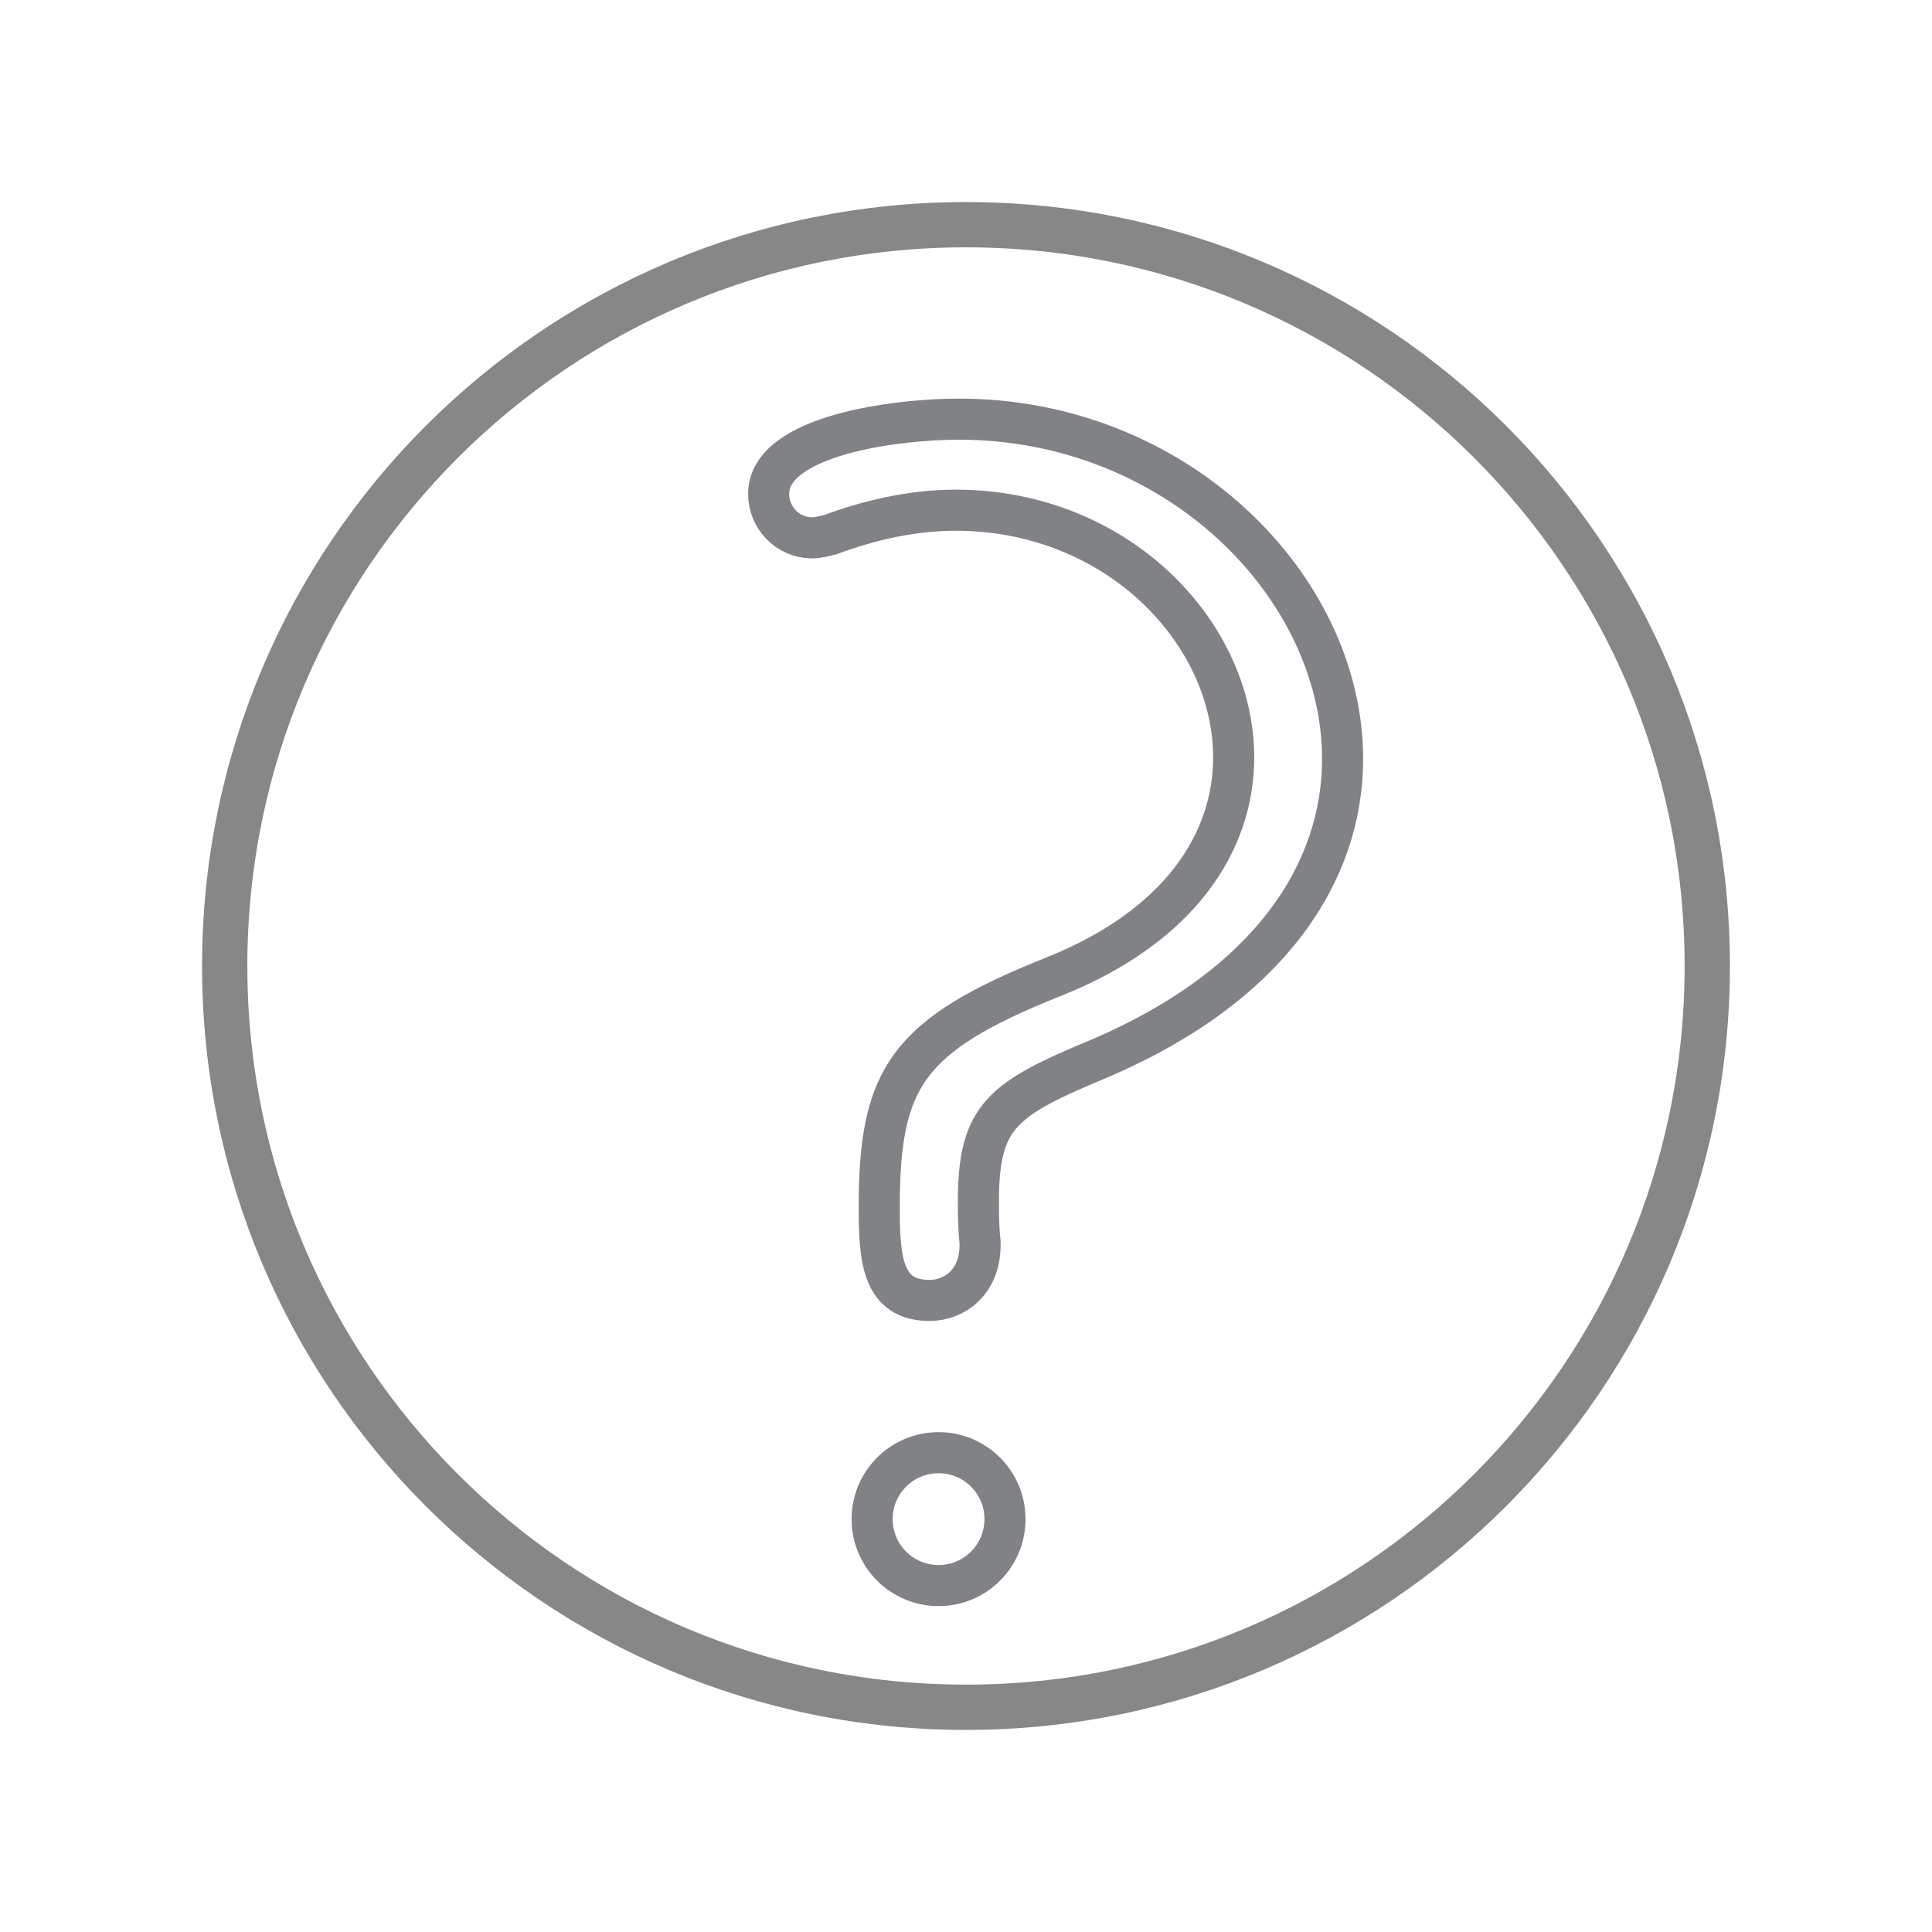
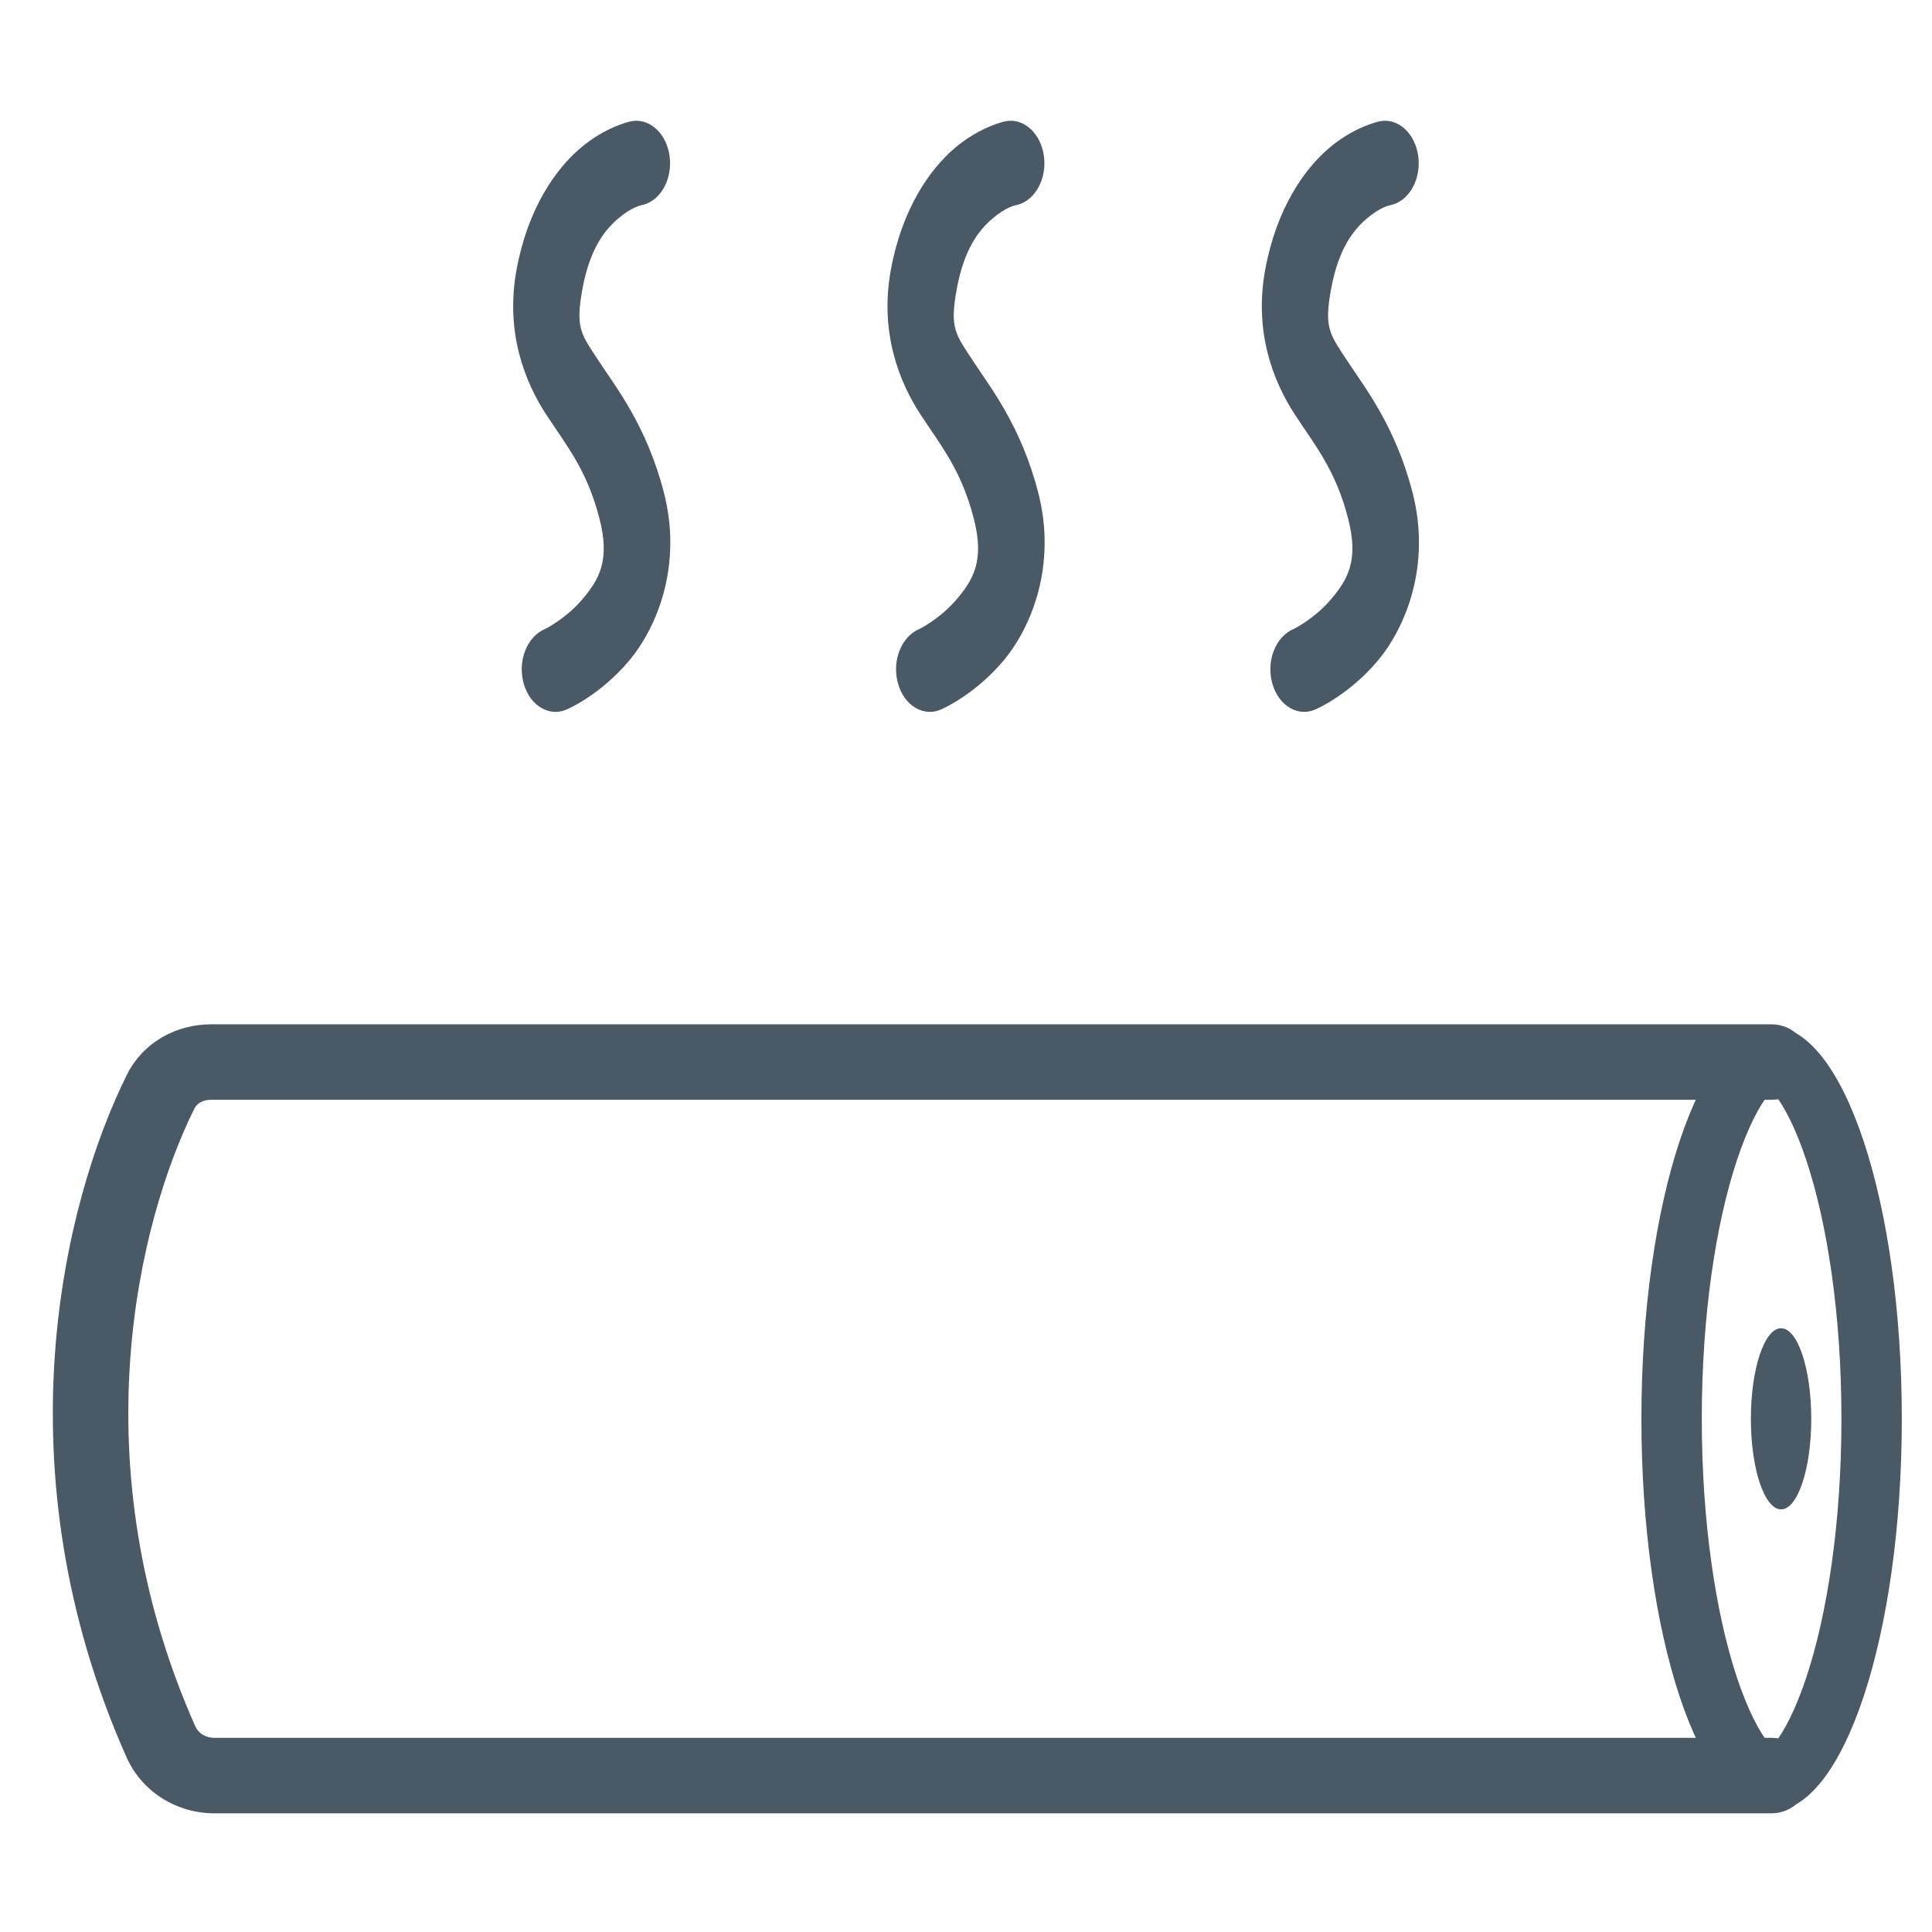
- <svg xmlns="http://www.w3.org/2000/svg" width="32" height="32" viewBox="0 0 20.48 20.48" id="icons" version="1.1">
-   <defs id="defs1850">
-     <style id="style1848">.cls-1{stroke-miterlimit:10;}.cls-1,.cls-2{fill:none;stroke:#808285;stroke-width:7px;}.cls-2{stroke-linecap:round;stroke-linejoin:round;}</style>
-   </defs>
-   <g id="g5919" transform="translate(0.8898632,0.04586815)">
-     <g id="g1938-6" transform="matrix(0.06221747,0,0,0.06221747,-6.478932,-0.06117645)">
-       <path class="cls-1" d="m 253.21,71.66 c -10.81,0 -32.42,2.77 -32.42,12.74 0,3.88 3.05,7.48 7.48,7.48 0.83,0 1.94,-0.27 3.05,-0.55 7.48,-2.77 14.68,-4.16 21.33,-4.16 27.43,0 47.37,20.78 47.37,42.11 0,14.4 -9.14,28.81 -30.75,37.4 -24.93,9.97 -29.64,17.17 -29.64,39.33 0,8.87 0.56,15.8 8.59,15.8 4.15,0 8.59,-3.05 8.59,-9.42 v -0.56 c -0.28,-2.49 -0.28,-4.98 -0.28,-6.92 0,-14.68 4.16,-17.46 20.78,-24.38 29.08,-12.47 41.27,-31.86 41.27,-50.97 0,-29.37 -28.25,-57.9 -65.37,-57.9 z" id="path1872-7" />
-       <circle class="cls-1" cx="249.74" cy="259.07" r="11.32" id="circle1874-5" />
-     </g>
-     <circle style="opacity:0.47;fill:none;fill-opacity:1;stroke:#000000;stroke-width:0.48;stroke-miterlimit:4;stroke-dasharray:none" id="path5815" cx="9.35" cy="10.194" r="7.858" />
-   </g>
+ <svg xmlns="http://www.w3.org/2000/svg" width="32" height="32" viewBox="0 0 32 32" fill="none">
+   <path d="M30.5 23.5C30.5 21.782 30.267 20.269 29.919 19.219C29.743 18.689 29.556 18.332 29.396 18.128C29.378 18.104 29.359 18.085 29.344 18.068C29.328 18.085 29.31 18.104 29.291 18.128C29.131 18.332 28.944 18.689 28.768 19.219C28.42 20.269 28.187 21.782 28.187 23.5C28.187 25.218 28.42 26.731 28.768 27.781C28.944 28.311 29.131 28.668 29.291 28.872C29.309 28.896 29.329 28.914 29.344 28.931C29.359 28.914 29.378 28.896 29.396 28.872C29.556 28.668 29.743 28.311 29.919 27.781C30.267 26.731 30.5 25.218 30.5 23.5ZM31.5 23.5C31.5 27.09 30.535 30 29.344 30C28.153 30 27.187 27.09 27.187 23.5C27.187 19.91 28.153 17 29.344 17C30.535 17 31.5 19.91 31.5 23.5Z" fill="#495965" />
+   <path d="M29.344 16.966C29.689 16.966 29.969 17.246 29.969 17.591C29.969 17.936 29.689 18.216 29.344 18.216H3.491C3.349 18.216 3.256 18.287 3.22 18.36C2.295 20.225 1.3 24.238 3.235 28.594C3.283 28.701 3.4 28.784 3.548 28.784H29.344C29.689 28.784 29.969 29.064 29.969 29.409C29.969 29.754 29.689 30.034 29.344 30.034H3.548C2.937 30.034 2.354 29.688 2.094 29.102C-0.027 24.329 1.05 19.92 2.1 17.805C2.373 17.253 2.935 16.966 3.491 16.966H29.344Z" fill="#495965" />
+   <path d="M10.533 2C10.501 2.001 10.47 2.005 10.439 2.012C10.439 2.012 10.032 2.098 9.619 2.448C9.206 2.797 8.742 3.45 8.555 4.47C8.365 5.512 8.699 6.334 9.047 6.866C9.395 7.398 9.722 7.786 9.929 8.589C10.11 9.286 9.92 9.603 9.645 9.927C9.37 10.25 9.032 10.416 9.032 10.416C8.96 10.445 8.893 10.492 8.836 10.554C8.779 10.616 8.732 10.692 8.699 10.777C8.665 10.862 8.646 10.955 8.642 11.05C8.638 11.145 8.65 11.239 8.676 11.329C8.702 11.418 8.742 11.499 8.793 11.569C8.845 11.638 8.907 11.693 8.976 11.731C9.046 11.769 9.12 11.79 9.196 11.791C9.271 11.792 9.346 11.773 9.416 11.737C9.416 11.737 9.944 11.505 10.412 10.953C10.88 10.401 11.309 9.366 10.995 8.154C10.709 7.048 10.2 6.412 9.913 5.973C9.626 5.534 9.527 5.44 9.647 4.786C9.771 4.111 10.022 3.803 10.244 3.615C10.466 3.428 10.617 3.401 10.617 3.401C10.758 3.376 10.886 3.284 10.975 3.145C11.064 3.006 11.108 2.829 11.097 2.651C11.086 2.472 11.022 2.306 10.917 2.185C10.812 2.064 10.675 1.998 10.533 2Z" fill="#495965" />
+   <path d="M16.733 2C16.701 2.001 16.67 2.005 16.639 2.012C16.639 2.012 16.232 2.098 15.819 2.448C15.406 2.797 14.942 3.45 14.755 4.47C14.565 5.512 14.899 6.334 15.247 6.866C15.595 7.398 15.922 7.786 16.129 8.589C16.31 9.286 16.12 9.603 15.845 9.927C15.57 10.25 15.232 10.416 15.232 10.416C15.159 10.445 15.093 10.492 15.036 10.554C14.979 10.616 14.932 10.692 14.899 10.777C14.865 10.862 14.846 10.955 14.842 11.05C14.838 11.145 14.85 11.239 14.876 11.329C14.902 11.418 14.941 11.499 14.993 11.569C15.045 11.638 15.107 11.693 15.176 11.731C15.245 11.769 15.32 11.79 15.396 11.791C15.471 11.792 15.546 11.773 15.616 11.737C15.616 11.737 16.144 11.505 16.612 10.953C17.08 10.401 17.509 9.366 17.195 8.154C16.909 7.048 16.399 6.412 16.113 5.973C15.826 5.534 15.727 5.44 15.847 4.786C15.971 4.111 16.222 3.803 16.444 3.615C16.666 3.428 16.817 3.401 16.817 3.401C16.958 3.376 17.086 3.284 17.175 3.145C17.264 3.006 17.308 2.829 17.297 2.651C17.286 2.472 17.222 2.306 17.117 2.185C17.012 2.064 16.875 1.998 16.733 2Z" fill="#495965" />
+   <path d="M22.933 2C22.901 2.001 22.87 2.005 22.839 2.012C22.839 2.012 22.432 2.098 22.019 2.448C21.606 2.797 21.142 3.45 20.955 4.47C20.765 5.512 21.099 6.334 21.447 6.866C21.795 7.398 22.122 7.786 22.329 8.589C22.51 9.286 22.32 9.603 22.045 9.927C21.77 10.25 21.431 10.416 21.431 10.416C21.36 10.445 21.293 10.492 21.236 10.554C21.178 10.616 21.132 10.692 21.099 10.777C21.065 10.862 21.046 10.955 21.042 11.05C21.038 11.145 21.05 11.239 21.076 11.329C21.102 11.418 21.142 11.499 21.193 11.569C21.245 11.638 21.307 11.693 21.376 11.731C21.445 11.769 21.52 11.79 21.596 11.791C21.671 11.792 21.746 11.773 21.816 11.737C21.816 11.737 22.344 11.505 22.812 10.953C23.28 10.401 23.709 9.366 23.395 8.154C23.109 7.048 22.599 6.412 22.313 5.973C22.026 5.534 21.927 5.44 22.047 4.786C22.171 4.111 22.422 3.803 22.644 3.615C22.866 3.428 23.017 3.401 23.017 3.401C23.158 3.376 23.286 3.284 23.375 3.145C23.464 3.006 23.508 2.829 23.497 2.651C23.486 2.472 23.422 2.306 23.317 2.185C23.212 2.064 23.075 1.998 22.933 2Z" fill="#495965" />
+   <path d="M30 23.5C30 24.328 29.776 25 29.5 25C29.224 25 29 24.328 29 23.5C29 22.672 29.224 22 29.5 22C29.776 22 30 22.672 30 23.5Z" fill="#495965" />
</svg>
